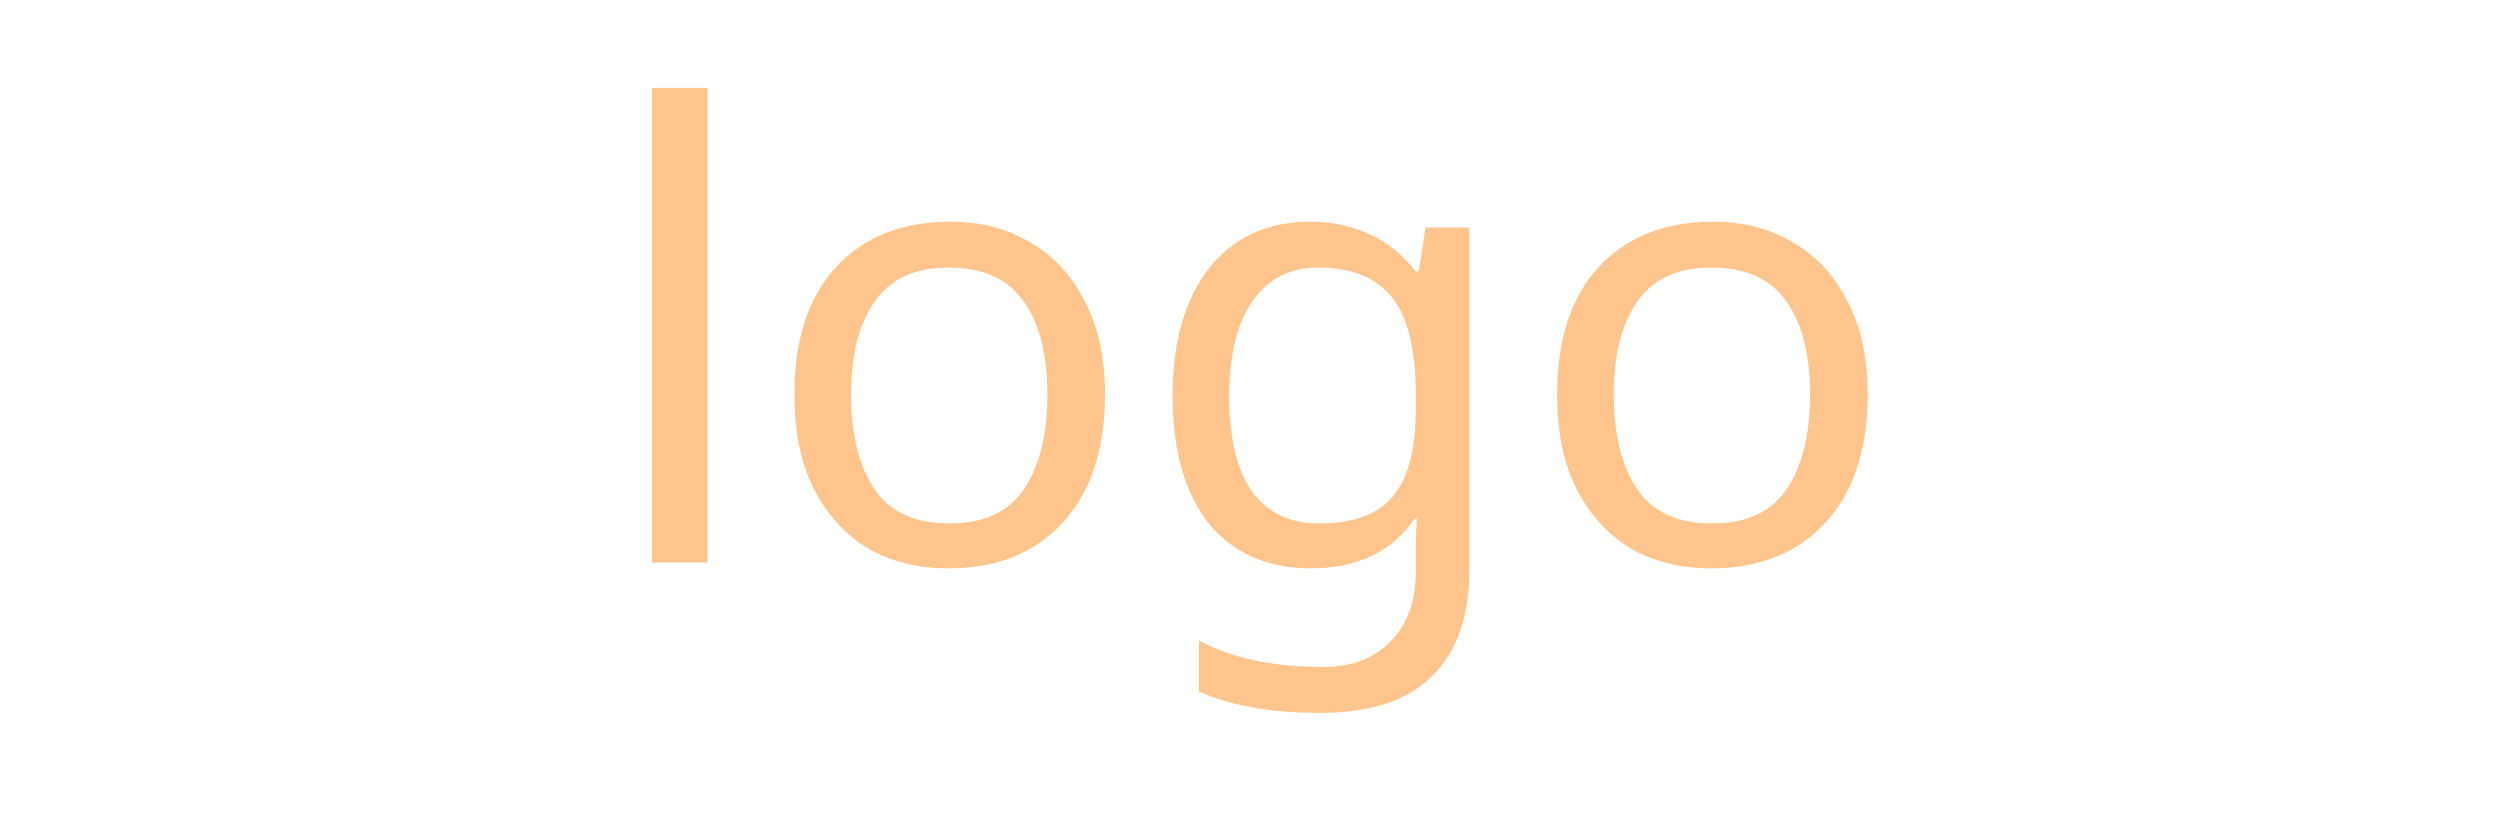
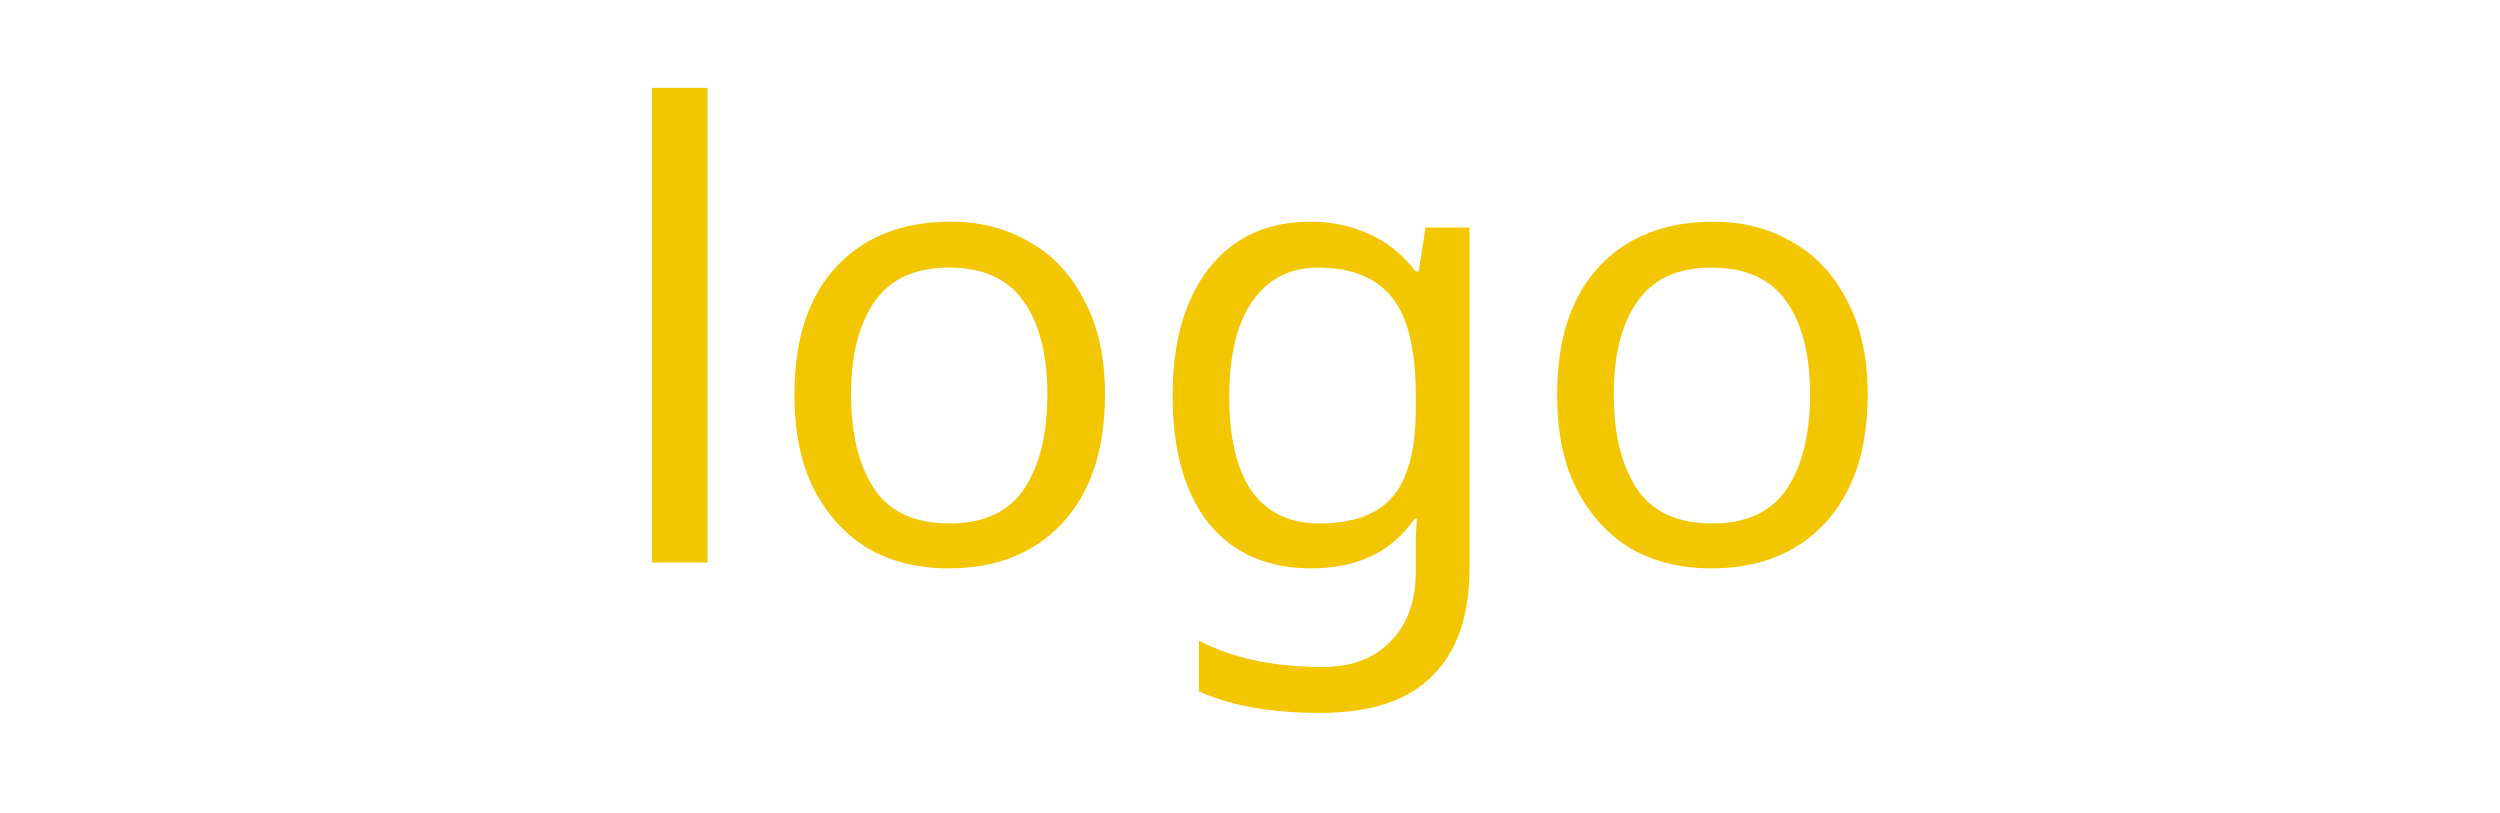
<svg xmlns="http://www.w3.org/2000/svg" width=".40in" height=".13in" viewBox="0 0 40 13">
  <g id="copper1">
-     <text id="label" x="20" y="9" stroke-width="0" fill="#FFC58C" font-family="OCRA" text-anchor="middle" font-size="10" xml:space="preserve">logo</text>
+     <text id="label" x="20" y="9" stroke-width="0" fill="#f2c600" font-family="OCRA" text-anchor="middle" font-size="10" xml:space="preserve">logo</text>
  </g>
</svg>
